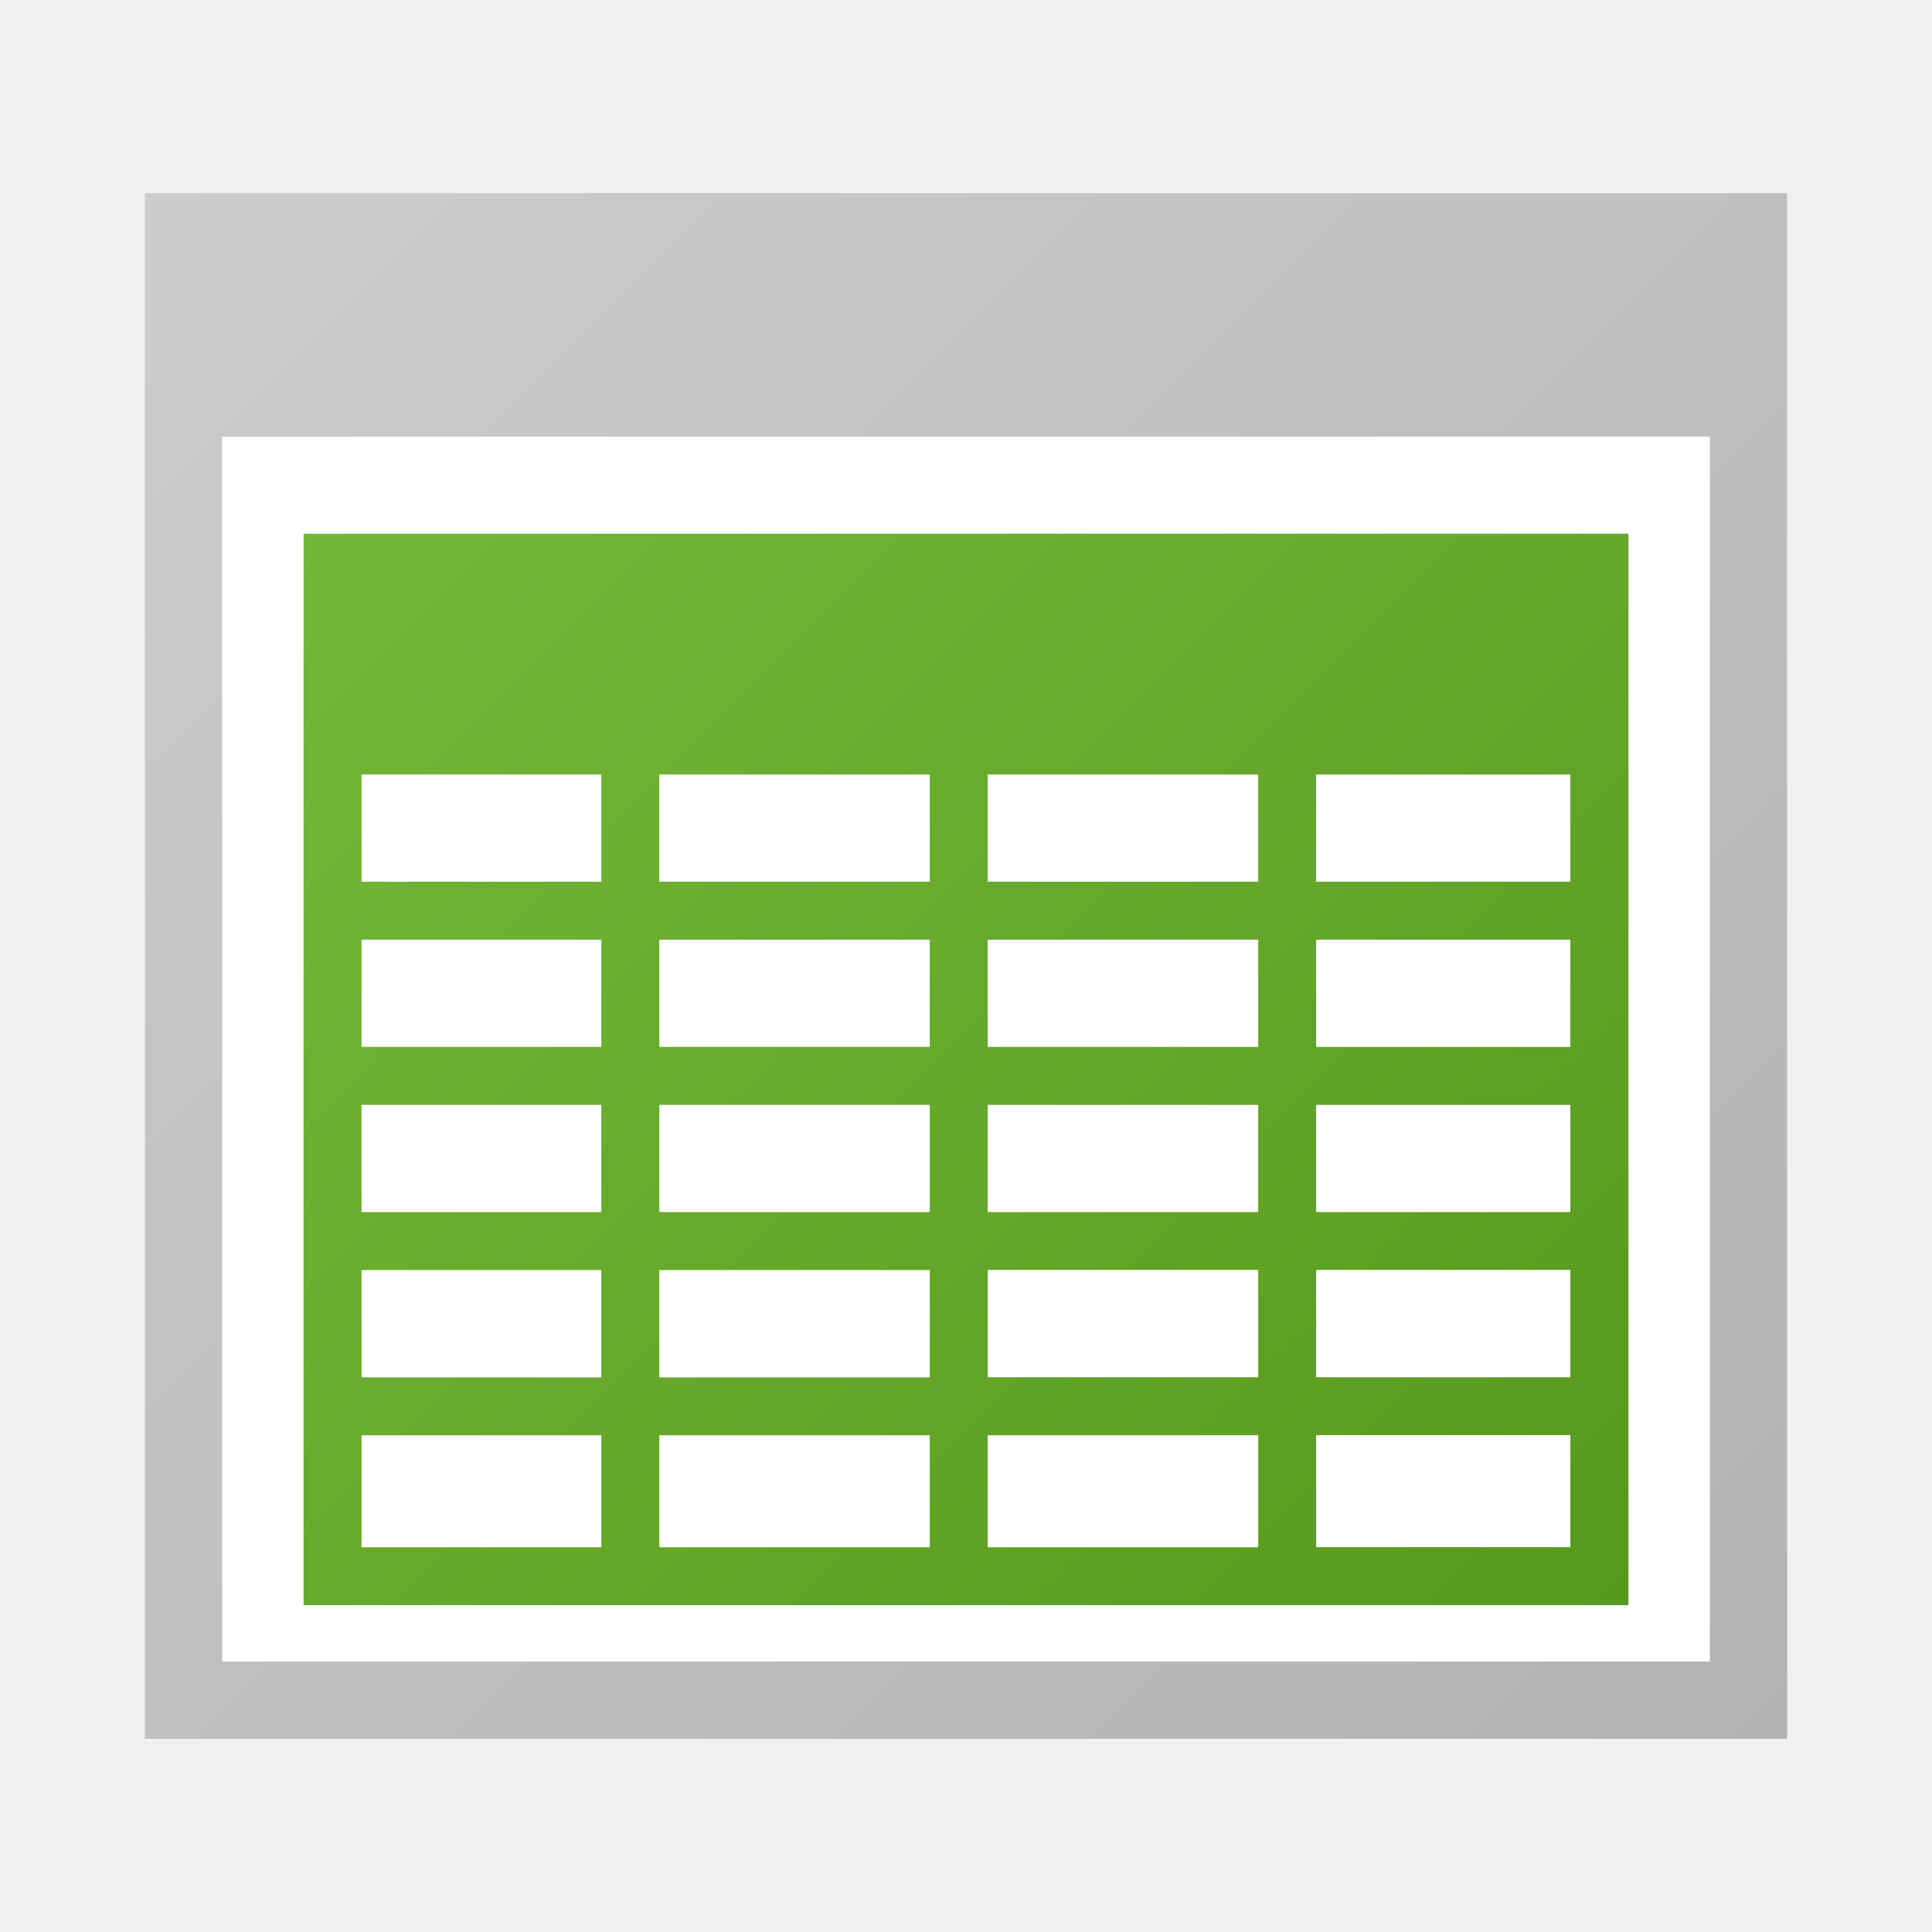
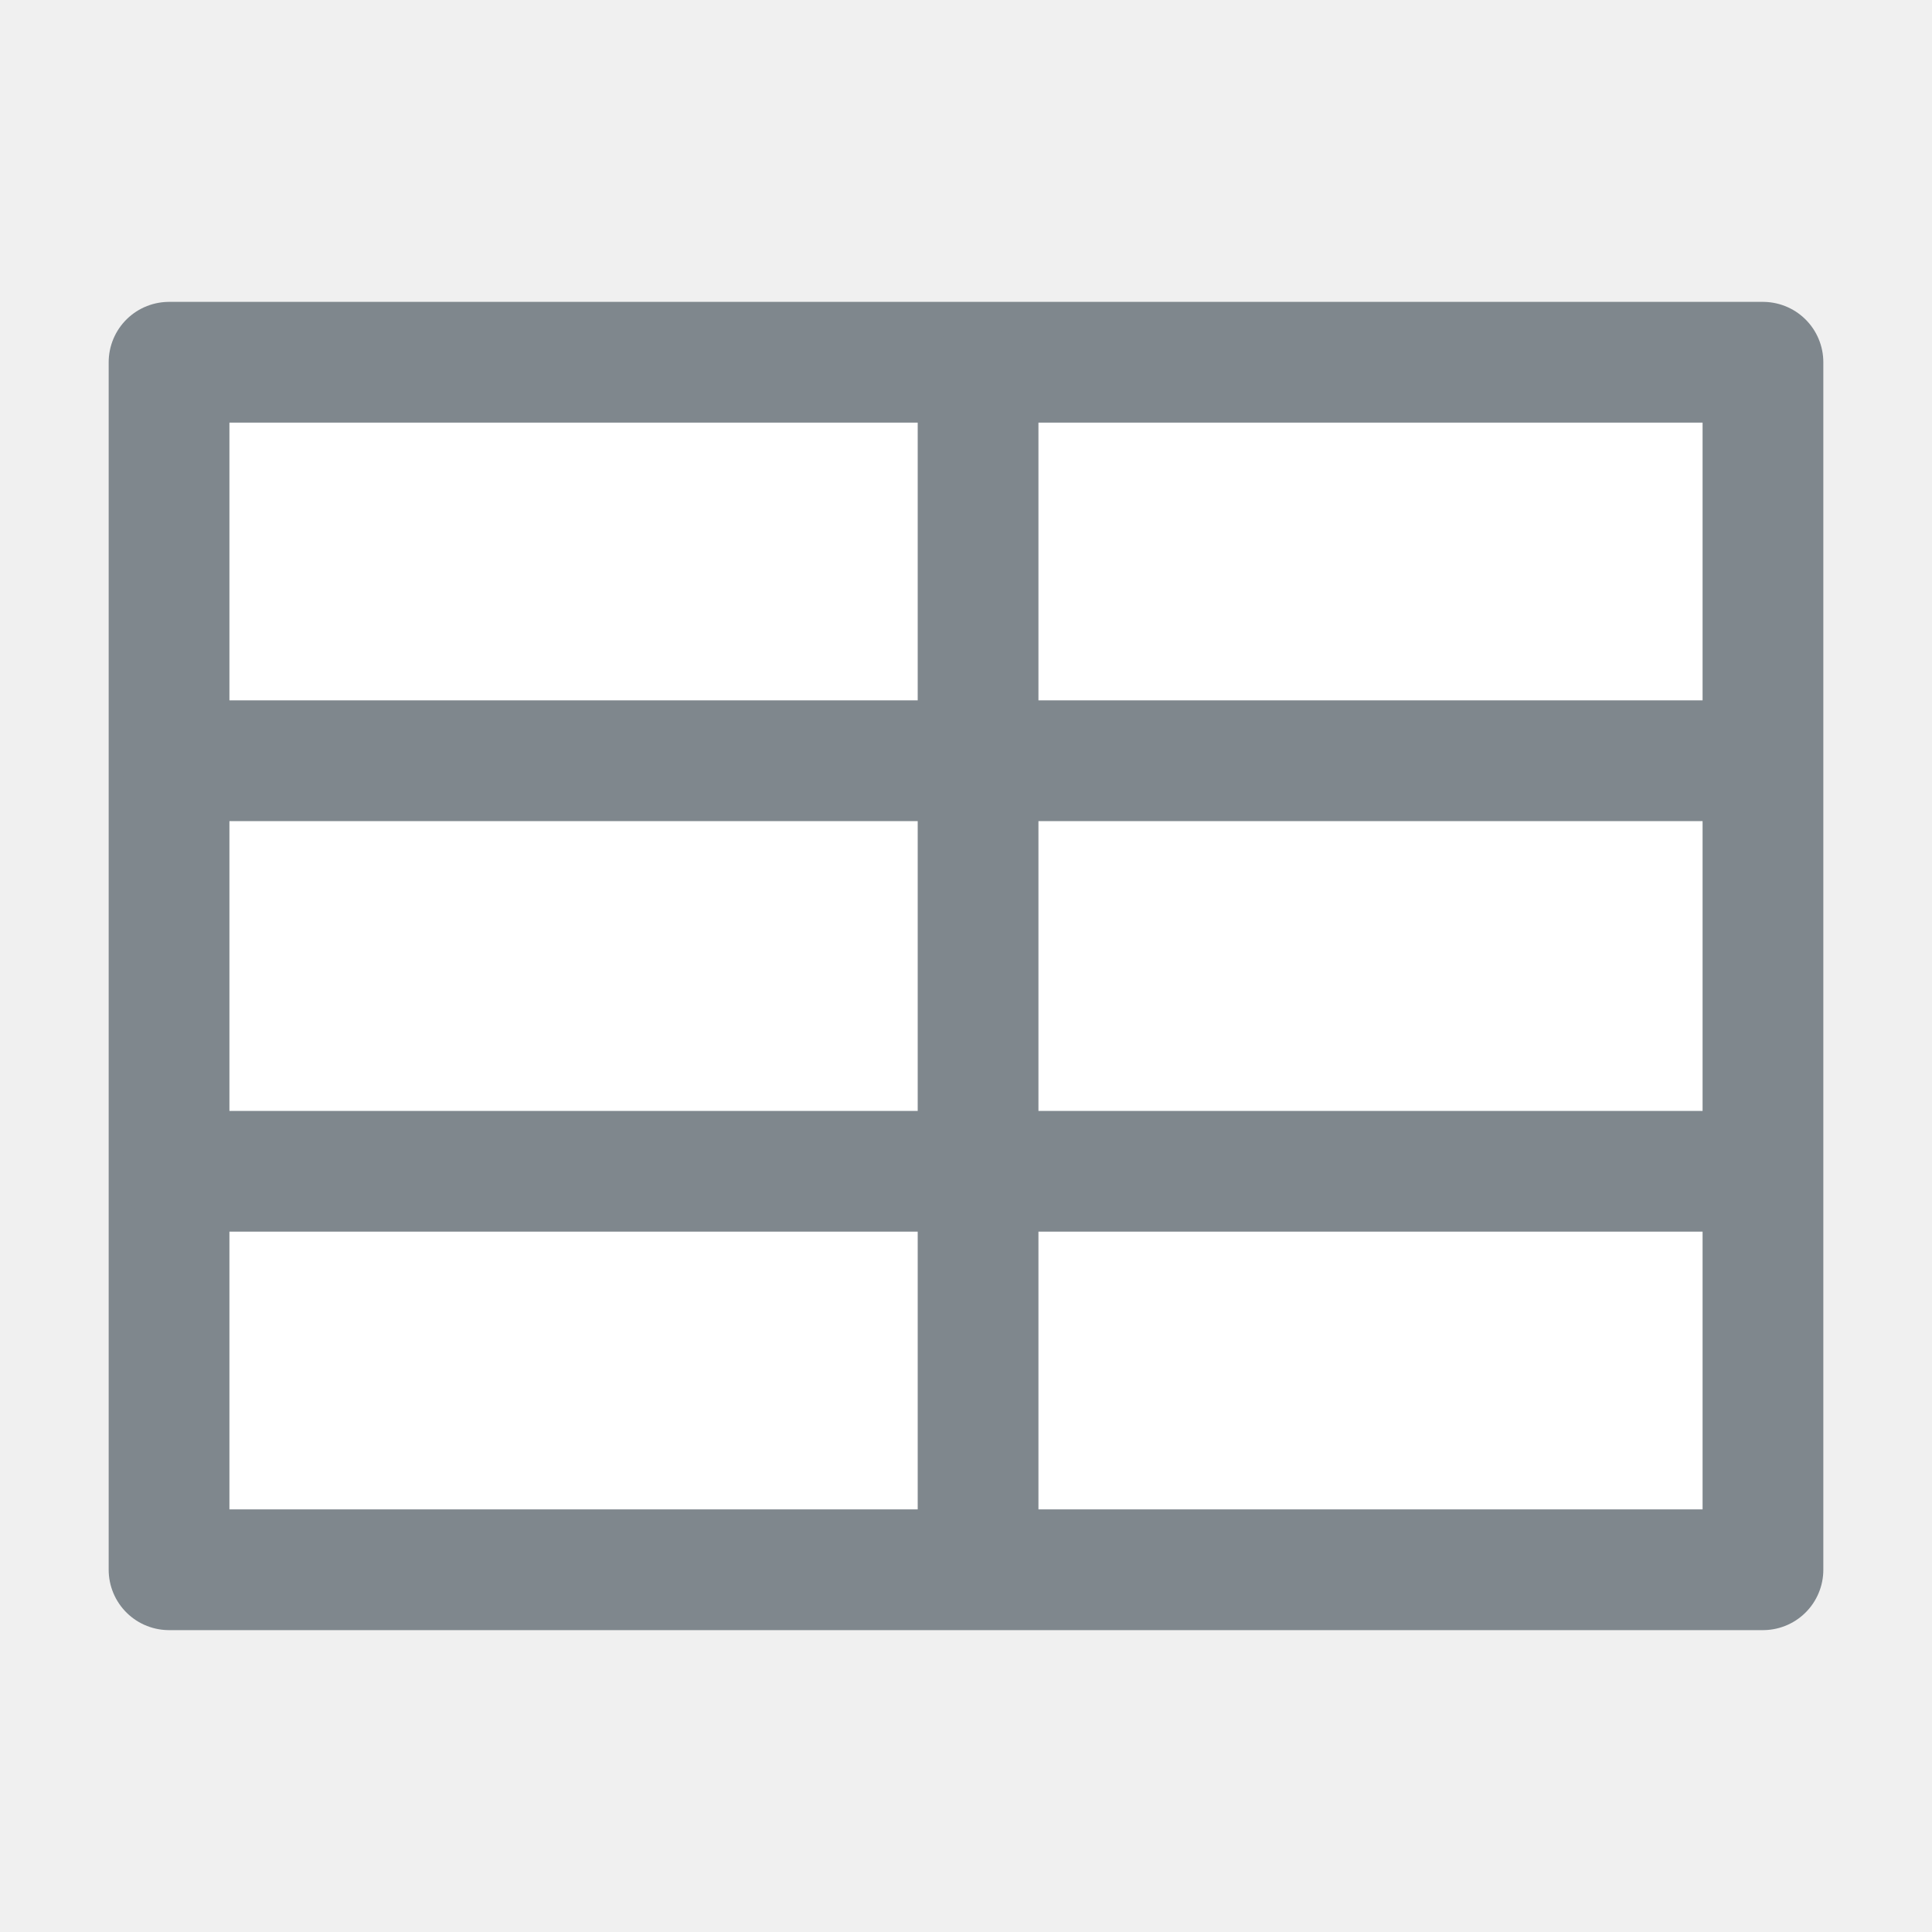
- <svg xmlns="http://www.w3.org/2000/svg" width="16" height="16" viewBox="0 0 16 16">
-   <path fill="#FFF" d="M1.55 1.909h12.899v12.142H1.55V1.909z" />
-   <linearGradient id="a" gradientUnits="userSpaceOnUse" x1="8797.631" y1="-12544.764" x2="9210.13" y2="-12957.263" gradientTransform="matrix(.032 0 0 -.032 -280.124 -400.032)">
-     <stop offset="0" stop-color="#ccc" />
-     <stop offset="1" stop-color="#b3b3b3" />
-   </linearGradient>
-   <path fill="url(#a)" d="M1.2 1.6v12.8h13.6V1.6H1.2zm12.96 12.16H1.84V3.616h12.32V13.76z" />
-   <linearGradient id="b" gradientUnits="userSpaceOnUse" x1="8848.84" y1="-12622.73" x2="9158.914" y2="-12932.805" gradientTransform="matrix(.032 0 0 -.032 -280.124 -400.032)">
-     <stop offset="0" stop-color="#74b739" />
-     <stop offset="1" stop-color="#56991c" />
-   </linearGradient>
-   <path fill="url(#b)" d="M2.514 4.42v8.873h10.972V4.42H2.514zM7.7 6.414v.888H5.46v-.888H7.7zm0 1.368v.888H5.46v-.888H7.7zm0 1.368v.888H5.46V9.15H7.7zm0 1.368v.889H5.46v-.889H7.7zm0 1.368v.928H5.46v-.928H7.7zm.48 0h2.24v.928H8.18v-.928zm0-.48v-.889h2.24v.889H8.18zm0-1.368V9.15h2.24v.888H8.18zm0-1.368v-.888h2.24v.888H8.18zm0-1.368v-.888h2.24v.888H8.18zm-5.186-.888H4.98v.888H2.994v-.888zm0 1.368H4.98v.888H2.994v-.888zm0 1.368H4.98v.888H2.994V9.15zm0 1.368H4.98v.889H2.994v-.889zm0 1.368H4.98v.928H2.994v-.928zm10.012.927H10.9v-.928h2.105v.928h.001zm0-1.407H10.9v-.889h2.105v.889zm0-1.368H10.9V9.15h2.105v.888zm0-1.368H10.9v-.888h2.105v.888zm0-1.368H10.9v-.888h2.105v.888z" />
+ <svg xmlns="http://www.w3.org/2000/svg" version="1.1" id="Ebene_1" x="0px" y="0px" width="16px" height="16px" viewBox="0 0 16 16" style="enable-background:new 0 0 16 16;" xml:space="preserve">
+   <style type="text/css">
+ 	.st0{fill:#FFFFFF;stroke:#7F878D;stroke-linecap:round;stroke-linejoin:round;stroke-miterlimit:10;}
+ 	.st1{fill:none;stroke:#7F878D;stroke-linecap:round;stroke-linejoin:round;stroke-miterlimit:10;}
+ </style>
+   <g>
+     <rect x="1.4" y="3" class="st0" width="13.2" height="10" />
+     <line class="st1" x1="1.5" y1="6.3" x2="14.2" y2="6.3" />
+     <line class="st1" x1="1.5" y1="9.7" x2="14.2" y2="9.7" />
+     <line class="st1" x1="8.1" y1="3.2" x2="8.1" y2="12.7" />
+   </g>
</svg>
